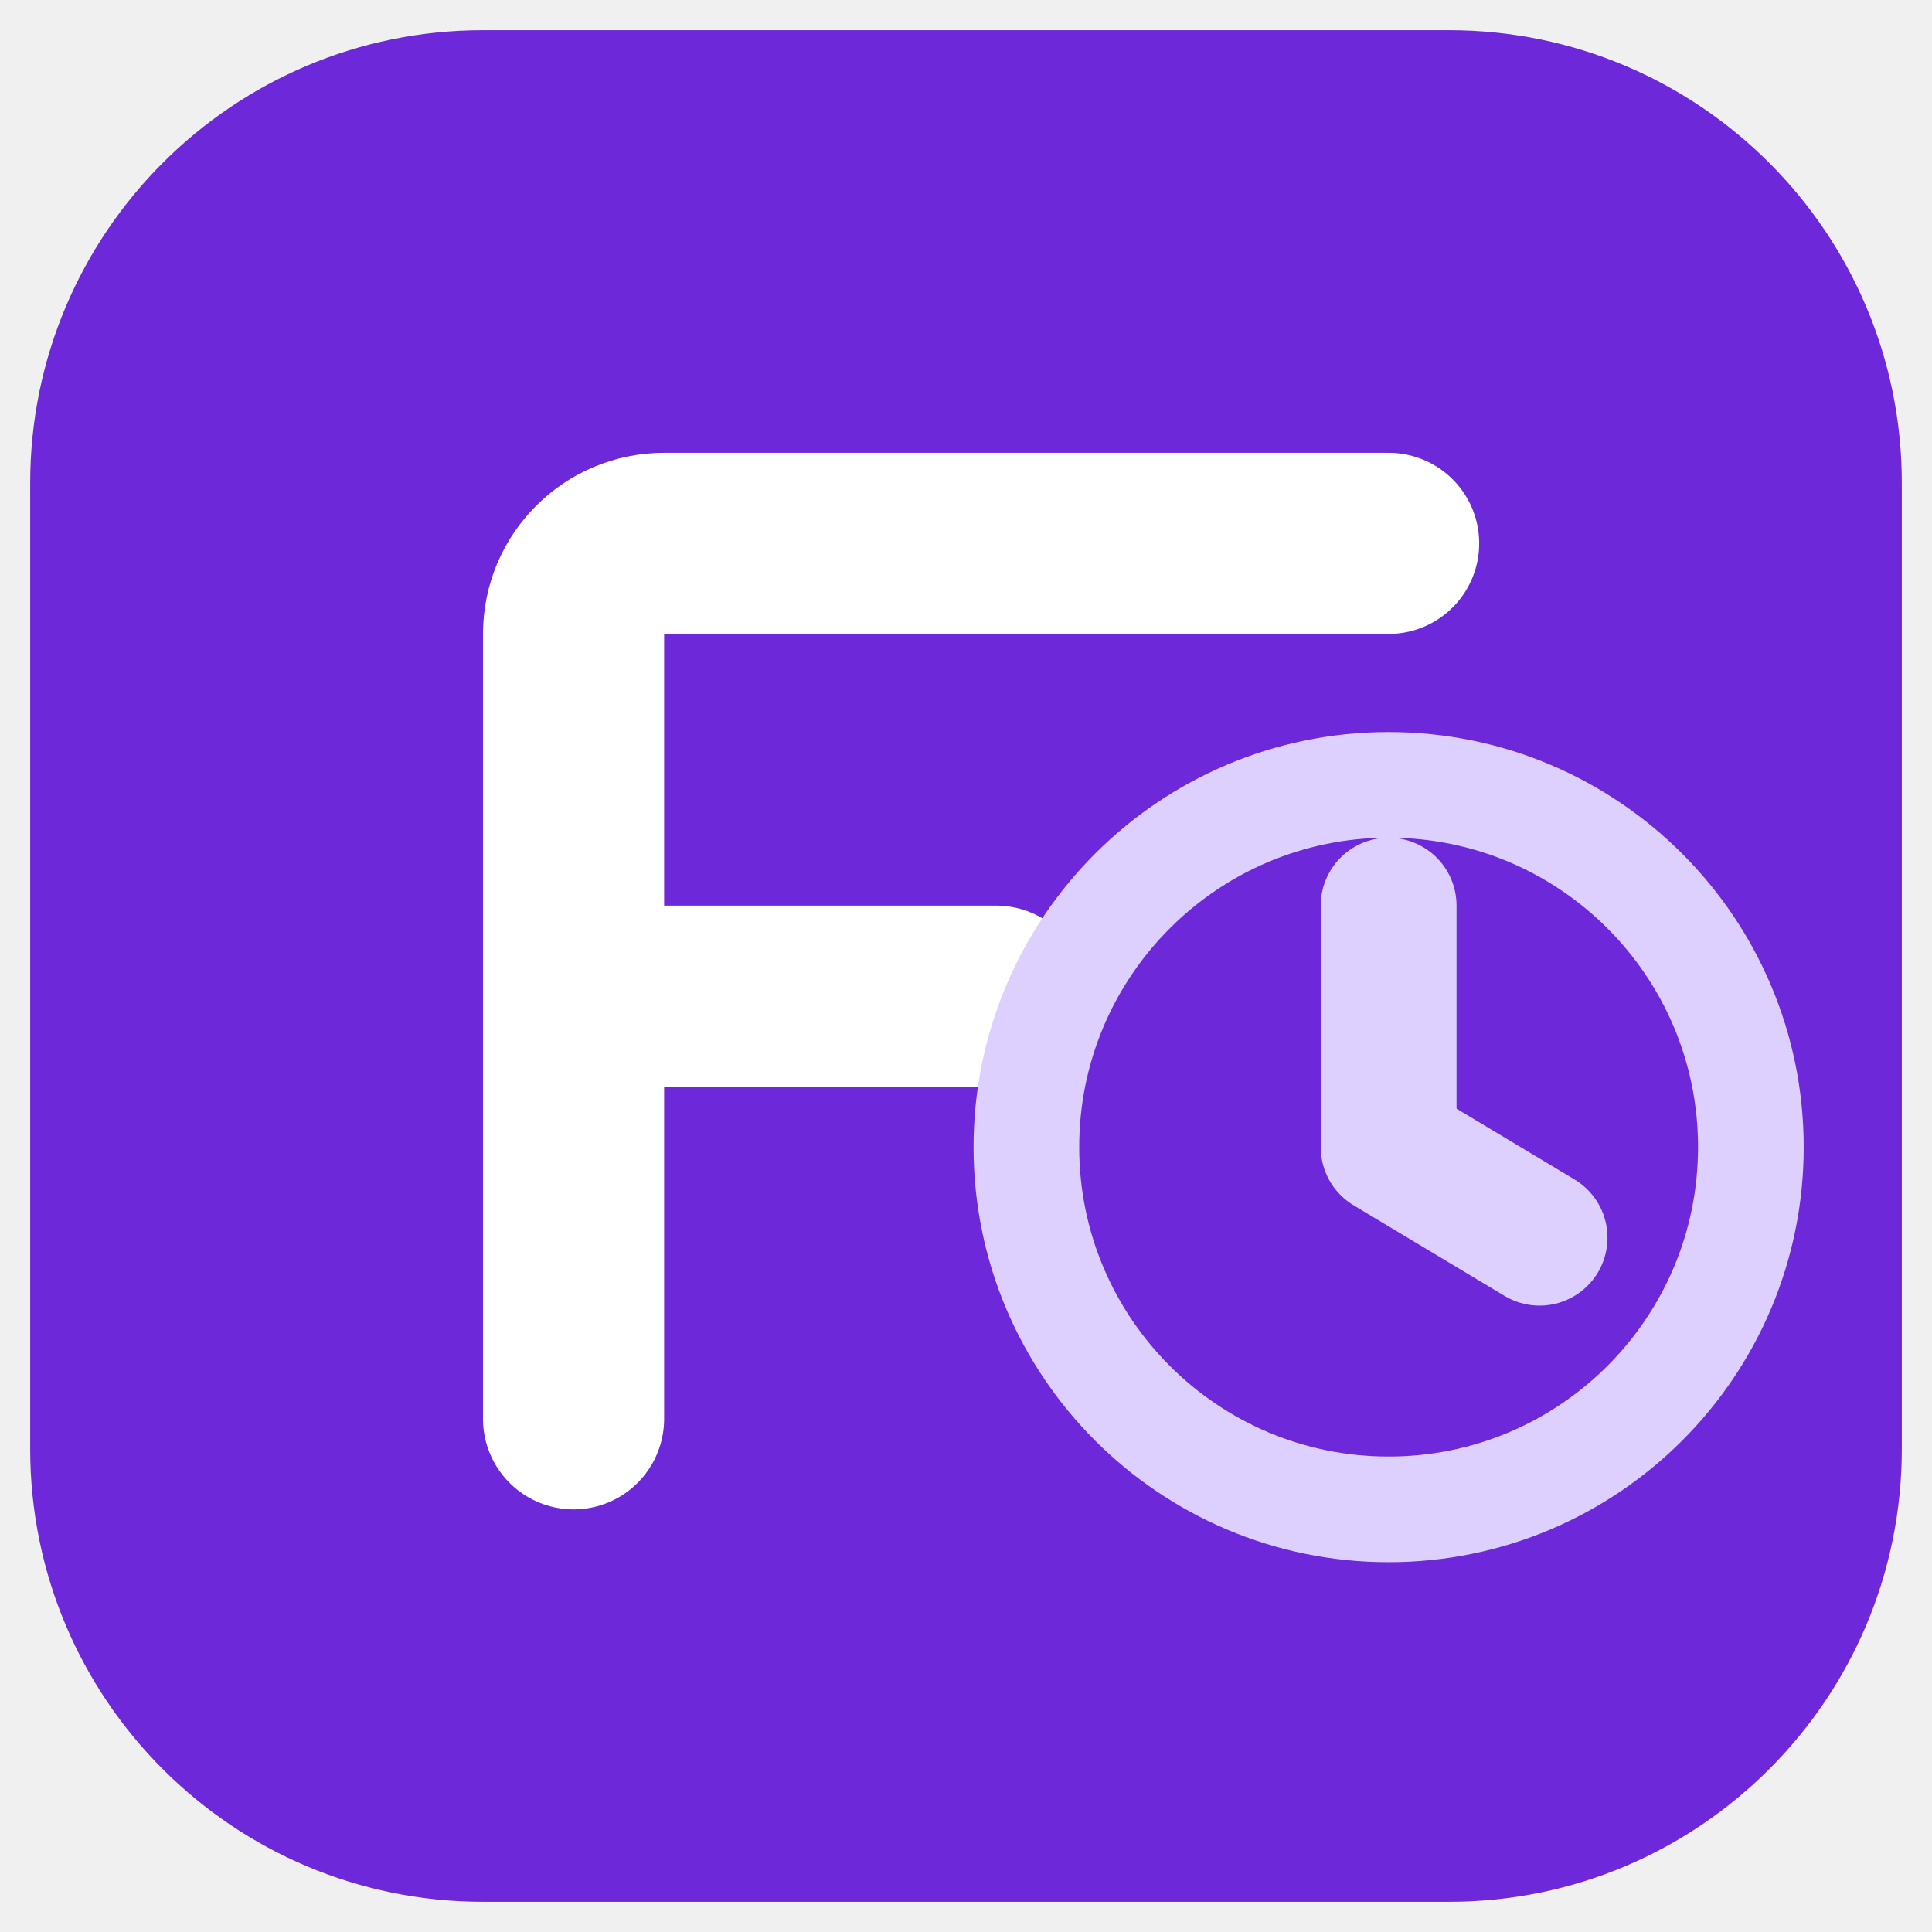
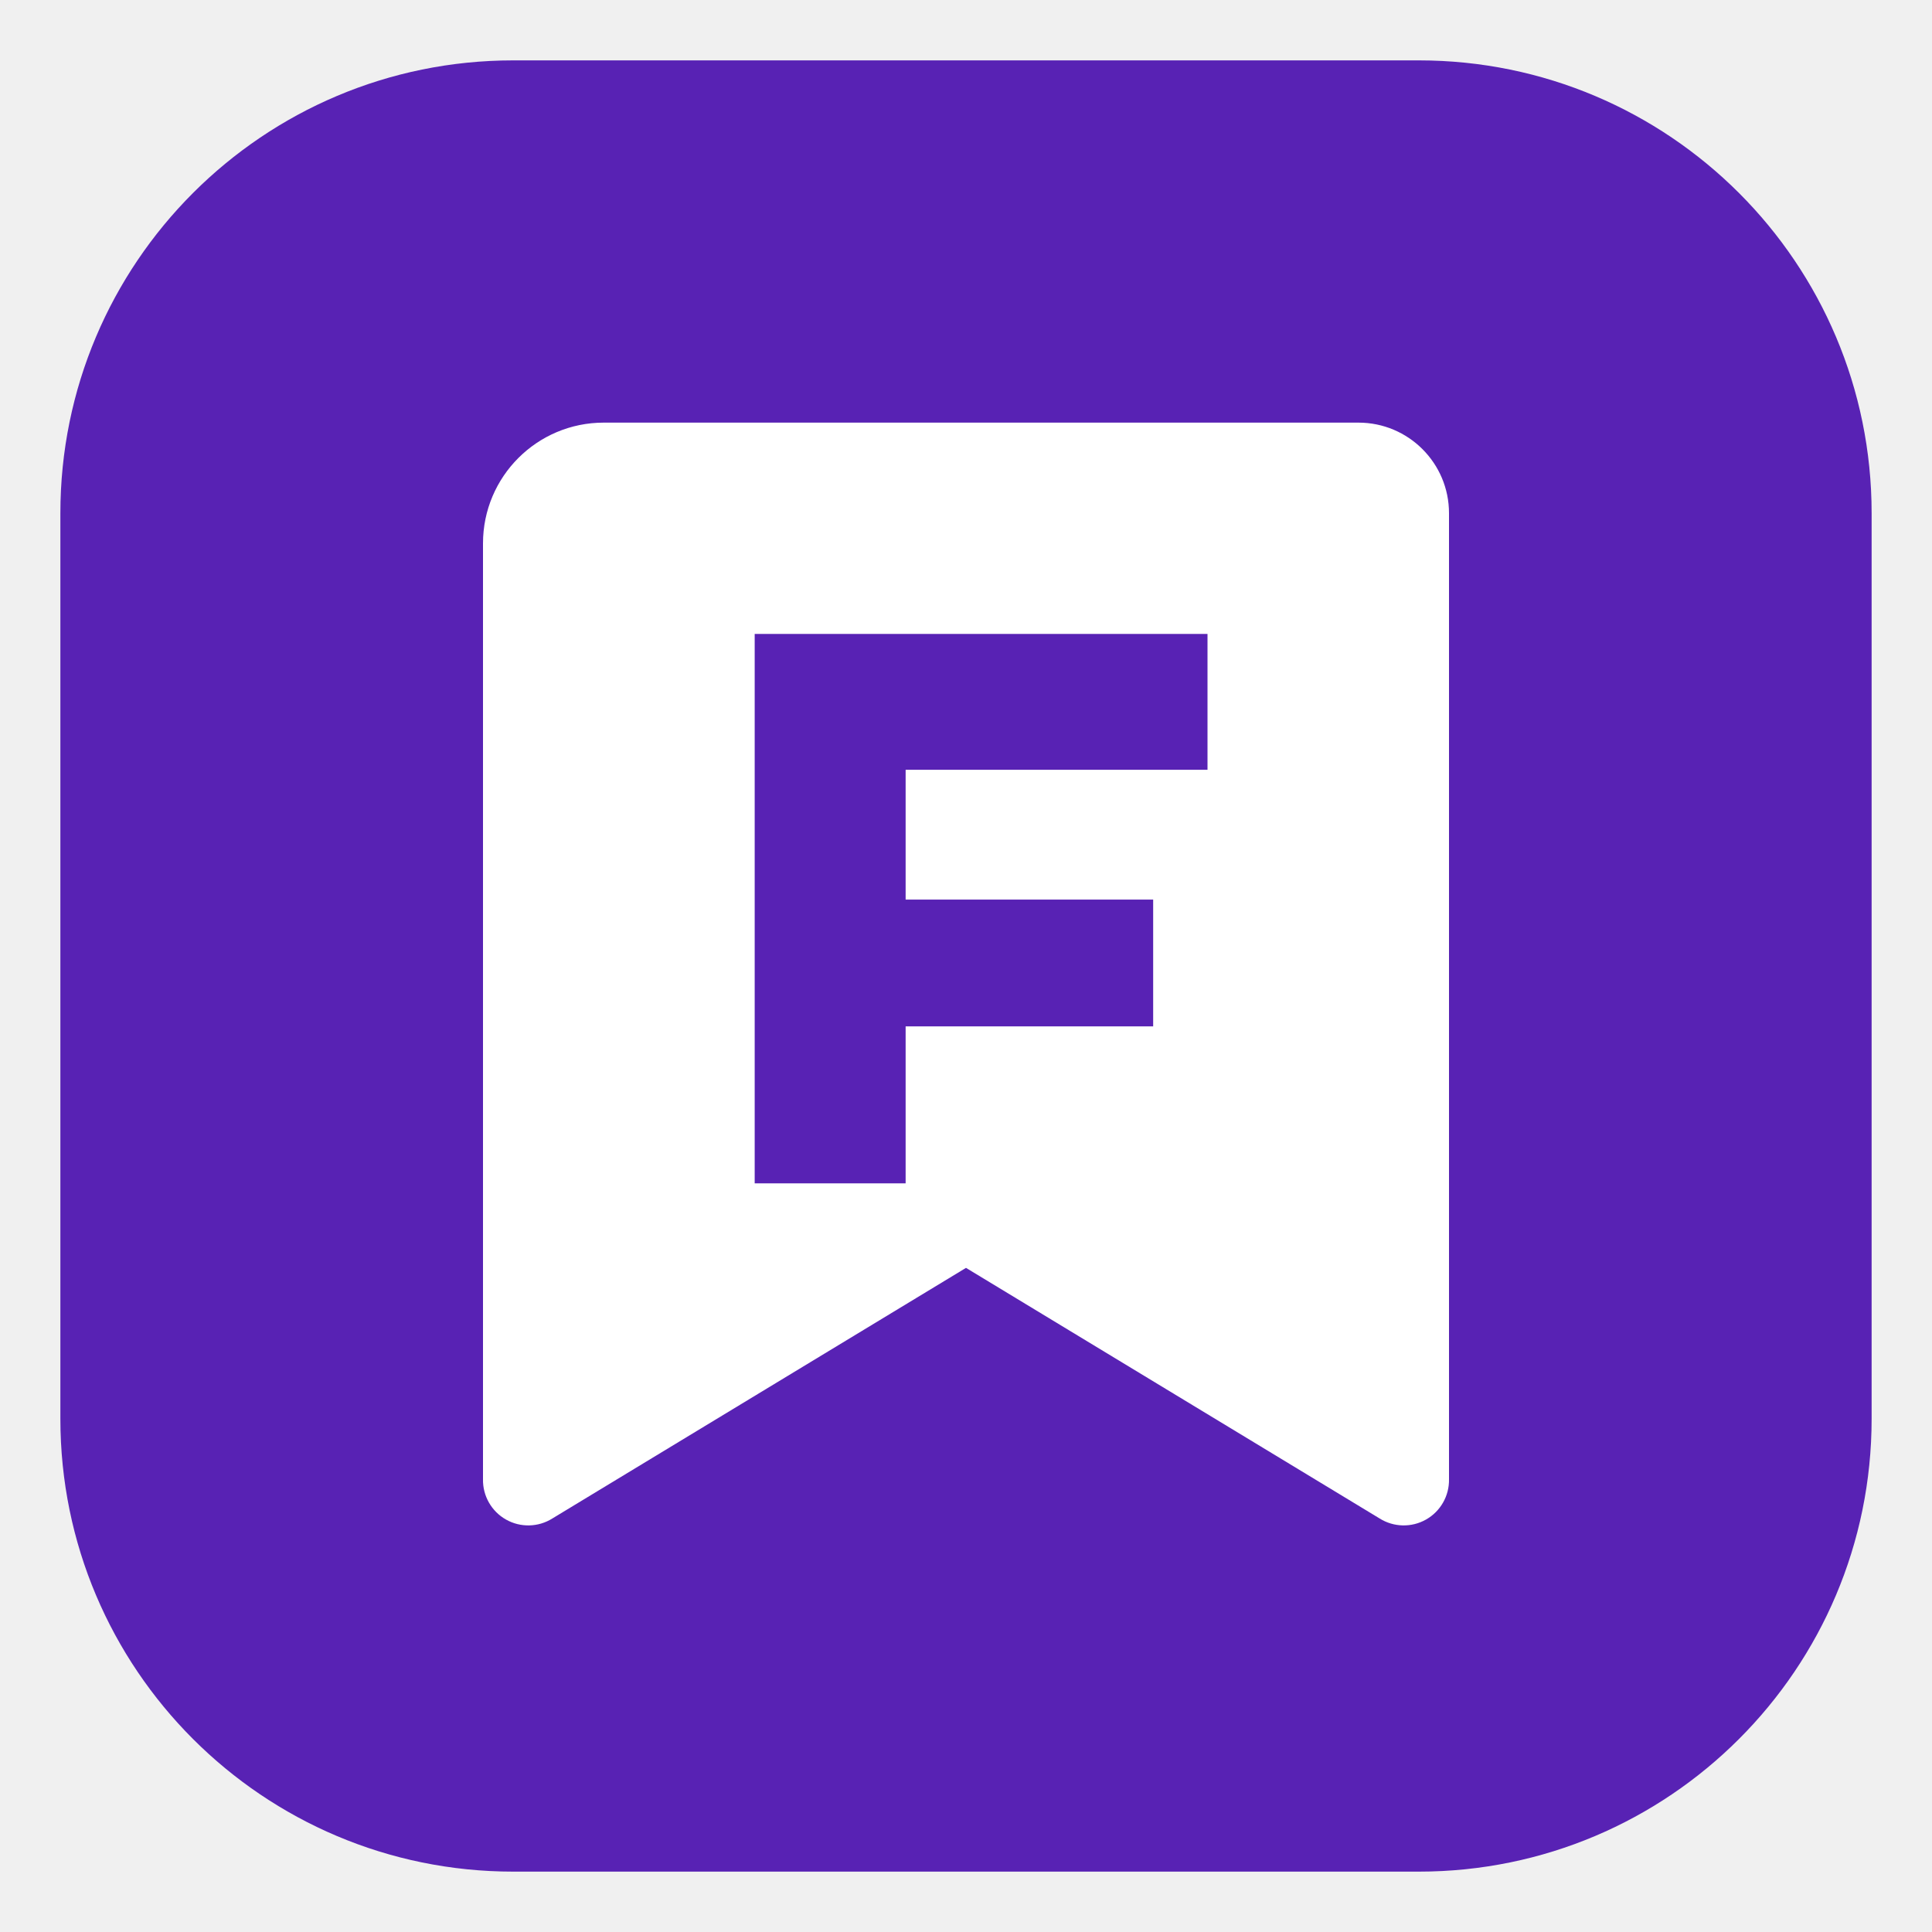
<svg xmlns="http://www.w3.org/2000/svg" width="128" height="128" viewBox="0 0 64 64">
-   <rect x="1" y="1" width="62" height="62" rx="15" fill="#6D28D9" />
-   <path d="M19 47V21a3 3 0 0 1 3-3h24M19 33h14" fill="none" stroke="#FFF" stroke-width="6" stroke-linecap="round" />
-   <path d="M46 30v8l5 3" fill="none" stroke="#DDD0FF" stroke-width="4.5" stroke-linecap="round" stroke-linejoin="round" />
-   <circle cx="46" cy="38" r="12" fill="none" stroke="#DDD0FF" stroke-width="3.5" />
+   <rect x="2" y="2" width="60" height="60" rx="15" fill="#5822B4" />
+   <path fill="#fff" d="M20 14h25a3 3 0 0 1 3 3v32a1.5 1.5 0 0 1-2.3 1.3L32 42l-13.7 8.3A1.5 1.5 0 0 1 16 49V18a4 4 0 0 1 4-4z" />
+   <path fill="#5822B4" d="M25 21h15v4.5H30v4.3h8.2V34H30v5.2h-5z" />
</svg>
